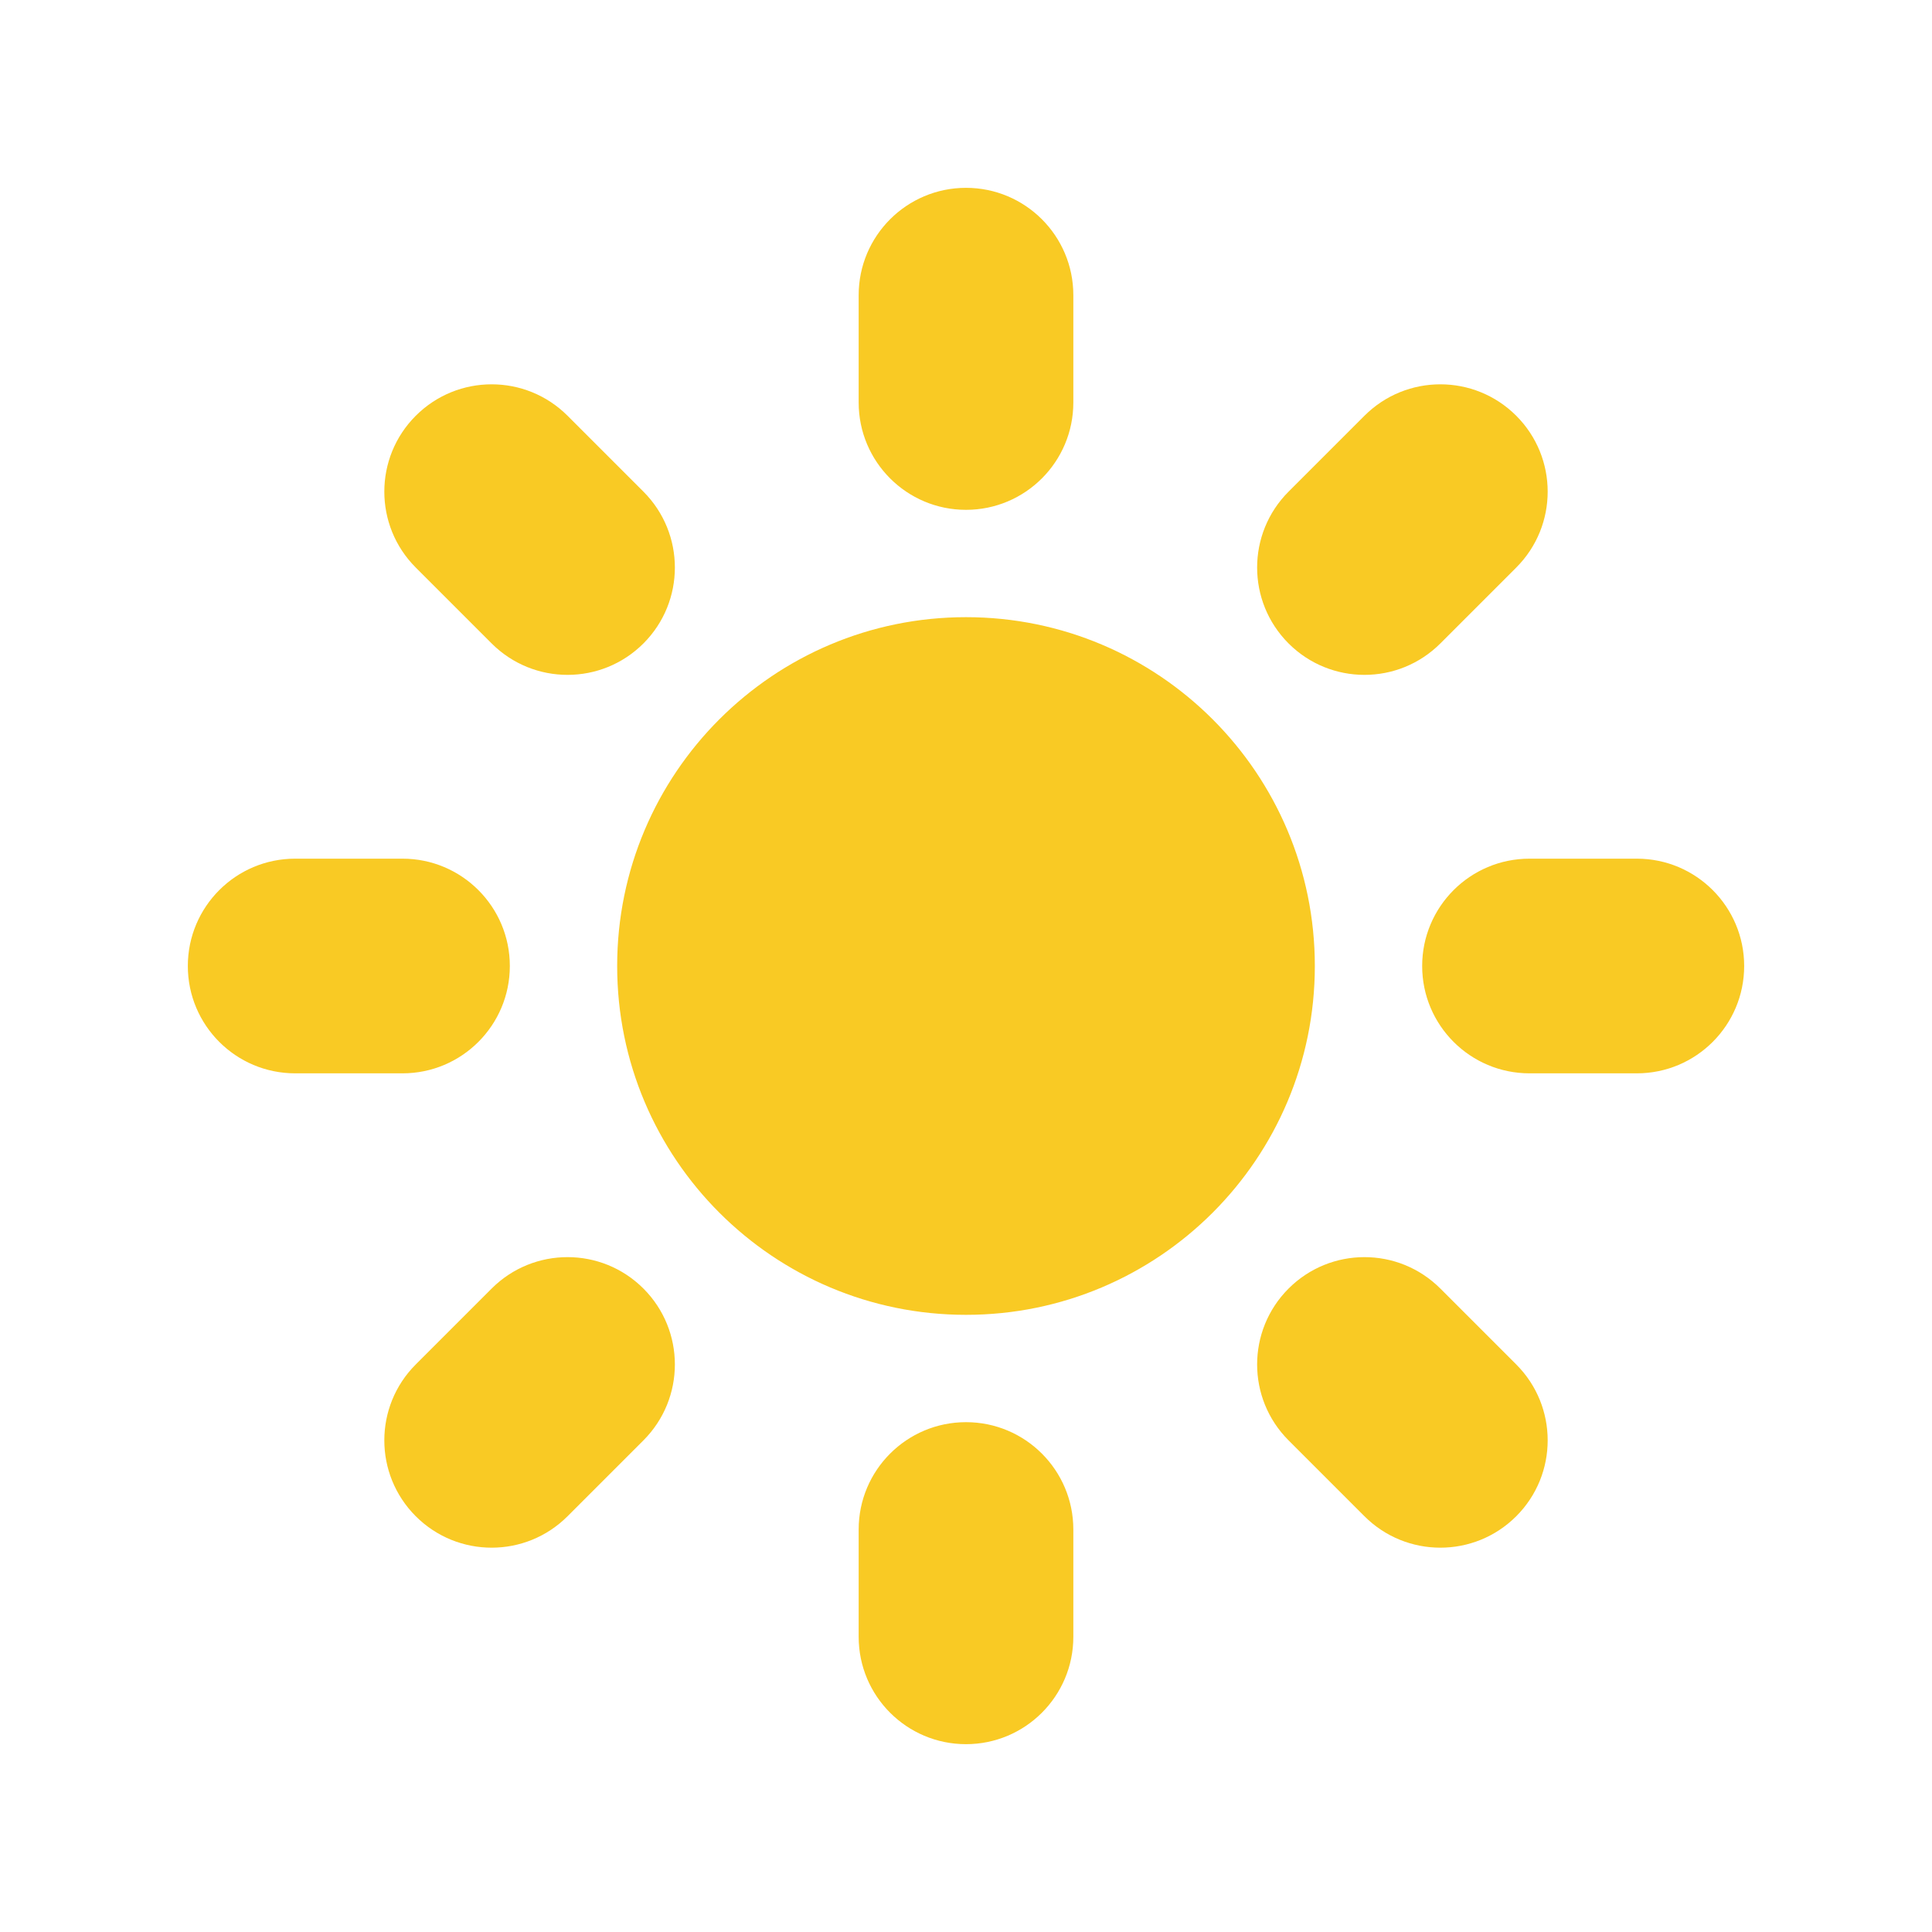
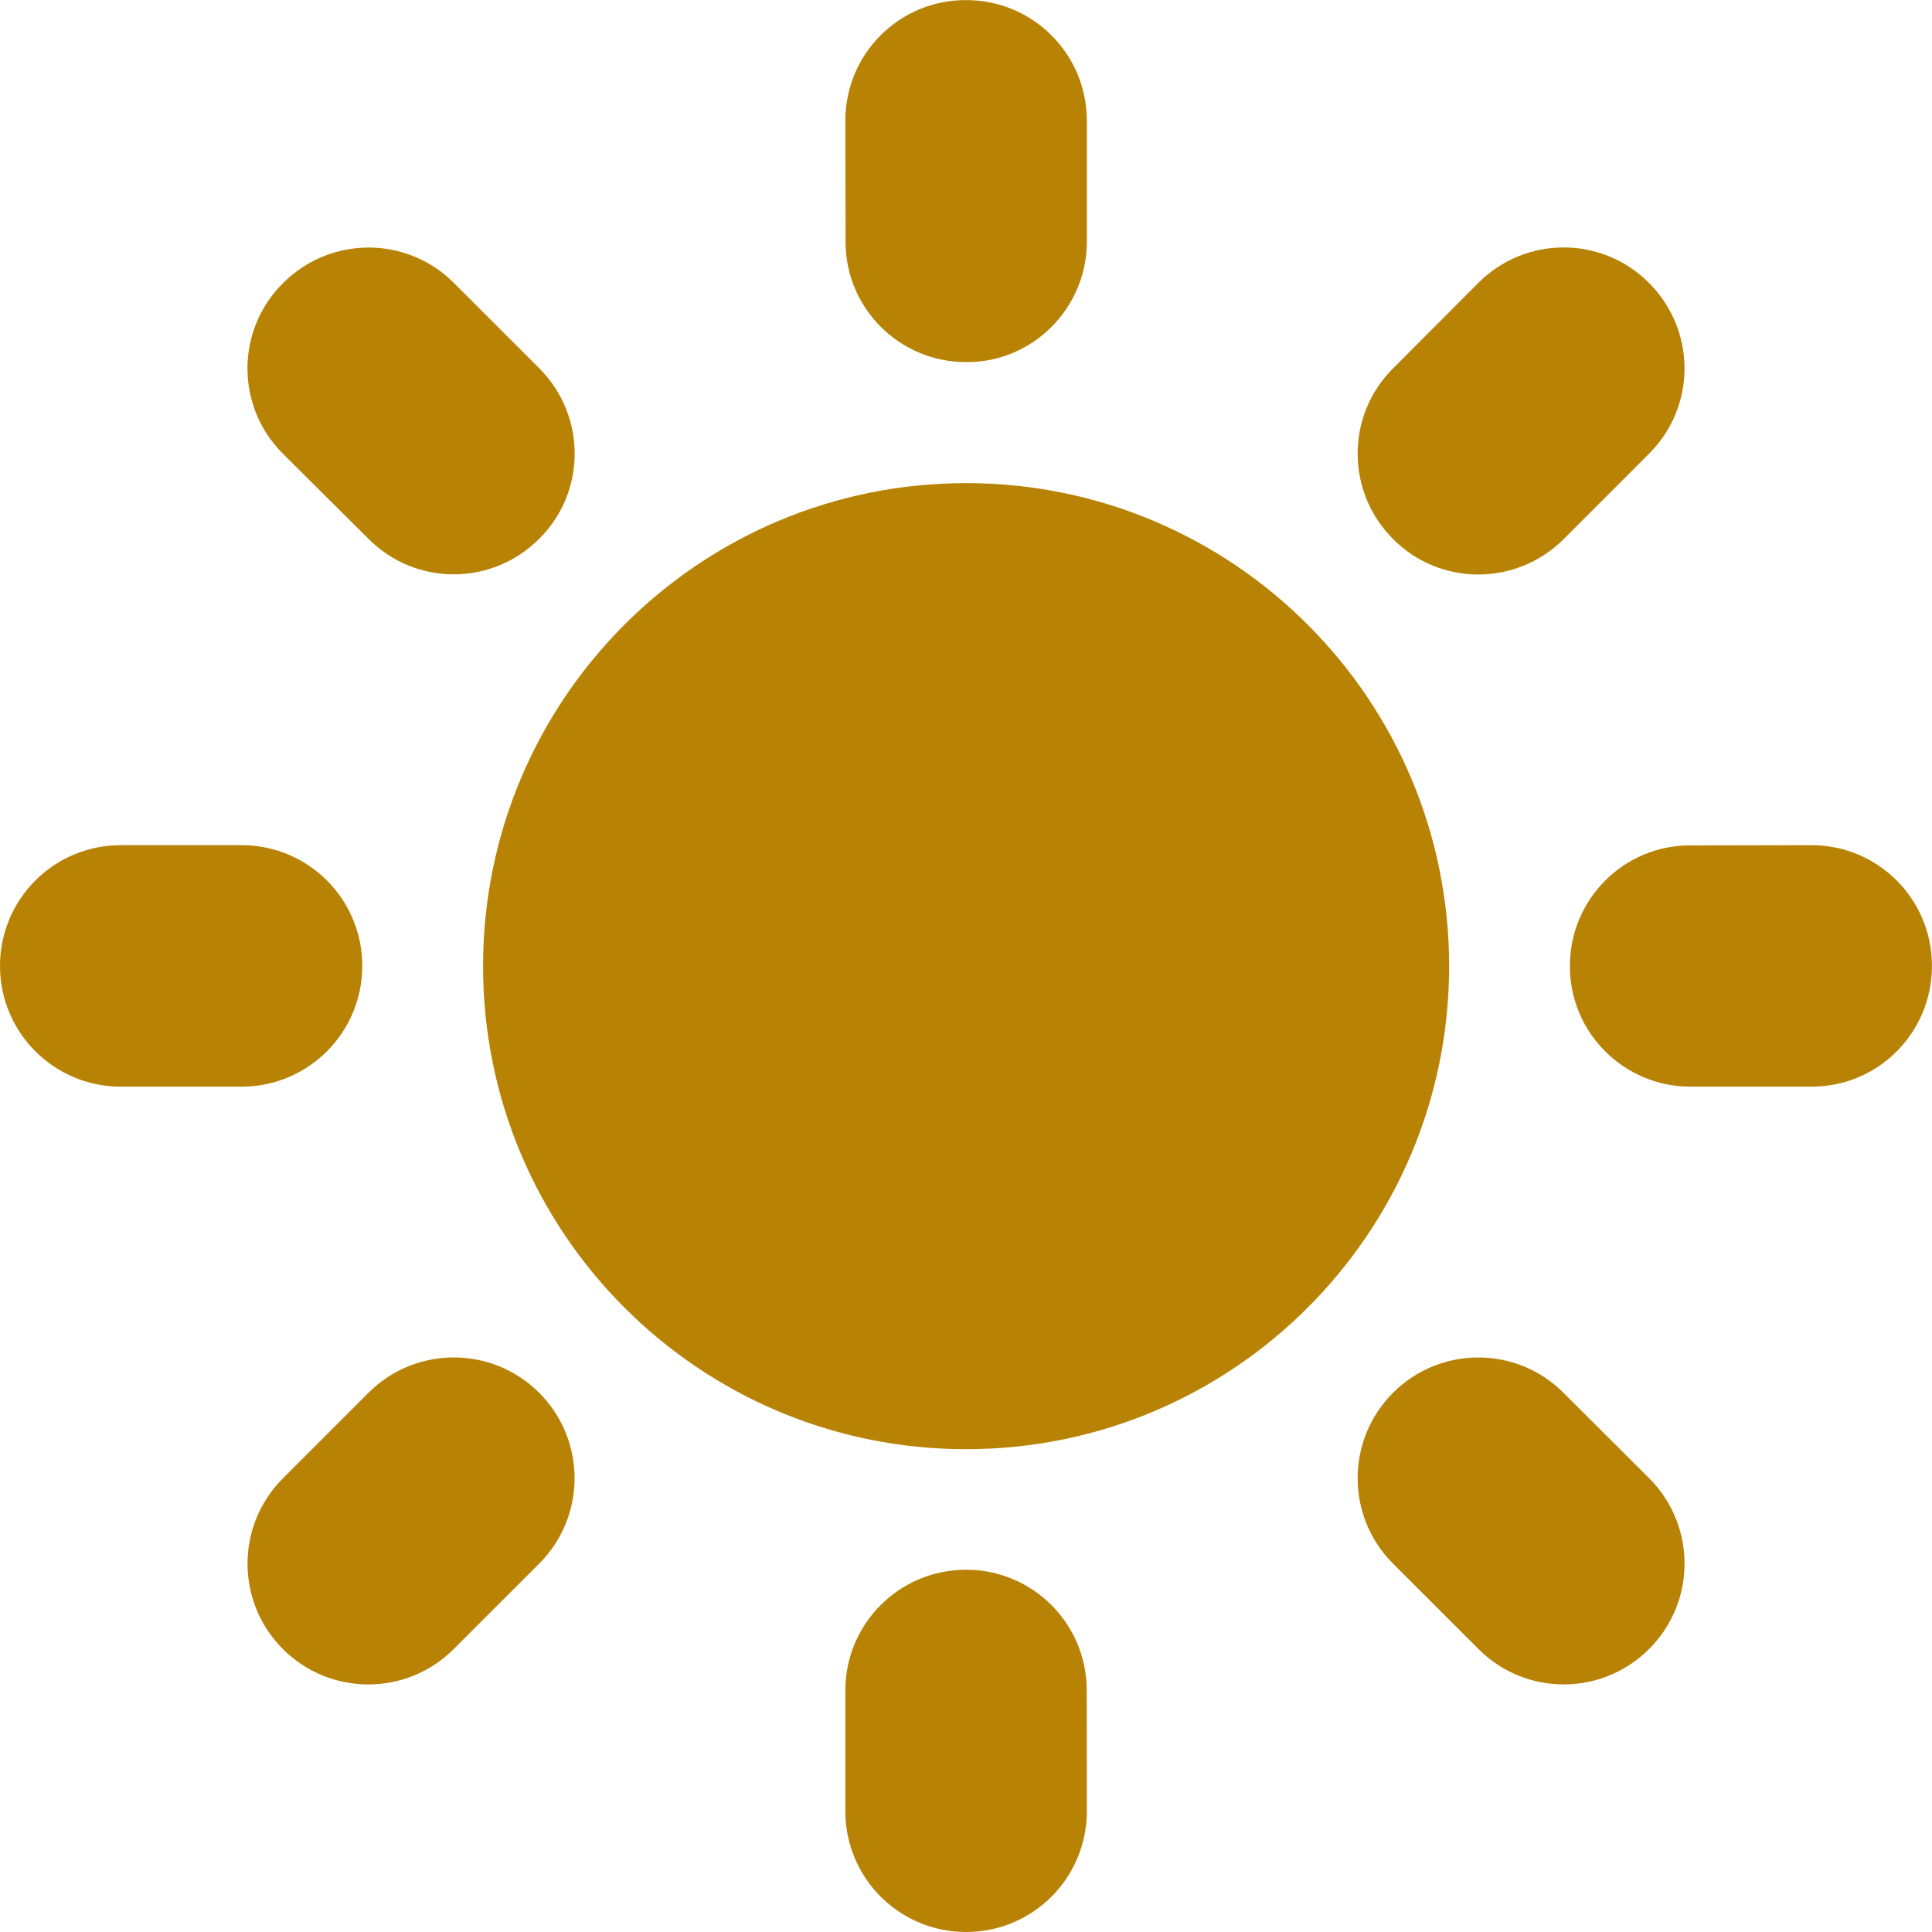
- <svg xmlns="http://www.w3.org/2000/svg" viewBox="0,0,256,256" width="64px" height="64px" fill-rule="nonzero">
-   <g fill="#f9ca24" fill-rule="nonzero" stroke="none" stroke-width="1" stroke-linecap="butt" stroke-linejoin="miter" stroke-miterlimit="10" stroke-dasharray="" stroke-dashoffset="0" font-family="none" font-weight="none" font-size="none" text-anchor="none" style="mix-blend-mode: normal">
-     <g transform="scale(3.55556,3.55556)">
-       <path d="M36,23c7.18,0 13,5.82 13,13c0,7.18 -5.82,13 -13,13c-7.18,0 -13,-5.82 -13,-13c0,-7.18 5.82,-13 13,-13zM40,11c0,0.732 0,3.268 0,4c0,2.209 -1.791,4 -4,4c-2.209,0 -4,-1.791 -4,-4c0,-0.732 0,-3.268 0,-4c0,-2.209 1.791,-4 4,-4c2.209,0 4,1.791 4,4zM56.506,21.151c-0.518,0.518 -2.311,2.311 -2.828,2.828c-1.562,1.562 -4.095,1.562 -5.657,0c-1.562,-1.562 -1.562,-4.095 0,-5.657c0.518,-0.518 2.311,-2.311 2.828,-2.828c1.562,-1.562 4.095,-1.562 5.657,0c1.562,1.562 1.562,4.095 0,5.657zM61,40c-0.732,0 -3.268,0 -4,0c-2.209,0 -4,-1.791 -4,-4c0,-2.209 1.791,-4 4,-4c0.732,0 3.268,0 4,0c2.209,0 4,1.791 4,4c0,2.209 -1.791,4 -4,4zM50.849,56.506c-0.518,-0.518 -2.311,-2.311 -2.828,-2.828c-1.562,-1.562 -1.562,-4.095 0,-5.657c1.562,-1.562 4.095,-1.562 5.657,0c0.518,0.518 2.311,2.311 2.828,2.828c1.562,1.562 1.562,4.095 0,5.657c-1.562,1.562 -4.095,1.562 -5.657,0zM32,61c0,-0.732 0,-3.268 0,-4c0,-2.209 1.791,-4 4,-4c2.209,0 4,1.791 4,4c0,0.732 0,3.268 0,4c0,2.209 -1.791,4 -4,4c-2.209,0 -4,-1.791 -4,-4zM15.494,50.849c0.518,-0.518 2.311,-2.311 2.828,-2.828c1.562,-1.562 4.095,-1.562 5.657,0c1.562,1.562 1.562,4.095 0,5.657c-0.518,0.518 -2.311,2.311 -2.828,2.828c-1.562,1.562 -4.095,1.562 -5.657,0c-1.562,-1.562 -1.562,-4.095 0,-5.657zM11,32c0.732,0 3.268,0 4,0c2.209,0 4,1.791 4,4c0,2.209 -1.791,4 -4,4c-0.732,0 -3.268,0 -4,0c-2.209,0 -4,-1.791 -4,-4c0,-2.209 1.791,-4 4,-4zM21.151,15.494c0.518,0.518 2.311,2.311 2.828,2.828c1.562,1.562 1.562,4.095 0,5.657c-1.562,1.562 -4.095,1.562 -5.657,0c-0.518,-0.518 -2.311,-2.311 -2.828,-2.828c-1.562,-1.562 -1.562,-4.095 0,-5.657c1.562,-1.562 4.095,-1.562 5.657,0z" />
+ <svg xmlns="http://www.w3.org/2000/svg" version="1.0" id="Layer_1" viewBox="0 0 64 64" enable-background="new 0 0 64 64" xml:space="preserve" fill="#000000">
+   <g id="SVGRepo_bgCarrier" stroke-width="0" />
+   <g id="SVGRepo_tracerCarrier" stroke-linecap="round" stroke-linejoin="round" />
+   <g id="SVGRepo_iconCarrier">
+     <g>
+       <circle fill-rule="evenodd" clip-rule="evenodd" fill="#b88204" cx="32.003" cy="32.005" r="16.001" />
+       <path fill-rule="evenodd" clip-rule="evenodd" fill="#b88204" d="M12.001,31.997c0-2.211-1.789-4-4-4H4c-2.211,0-4,1.789-4,4 s1.789,4,4,4h4C10.212,35.997,12.001,34.208,12.001,31.997z" />
+       <path fill-rule="evenodd" clip-rule="evenodd" fill="#b88204" d="M12.204,46.139l-2.832,2.833c-1.563,1.562-1.563,4.094,0,5.656 c1.562,1.562,4.094,1.562,5.657,0l2.833-2.832c1.562-1.562,1.562-4.095,0-5.657C16.298,44.576,13.767,44.576,12.204,46.139z" />
+       <path fill-rule="evenodd" clip-rule="evenodd" fill="#b88204" d="M32.003,51.999c-2.211,0-4,1.789-4,4V60c0,2.211,1.789,4,4,4 s4-1.789,4-4l-0.004-4.001C36.003,53.788,34.21,51.999,32.003,51.999z" />
+       <path fill-rule="evenodd" clip-rule="evenodd" fill="#b88204" d="M51.798,46.143c-1.559-1.566-4.091-1.566-5.653-0.004 s-1.562,4.095,0,5.657l2.829,2.828c1.562,1.57,4.094,1.562,5.656,0s1.566-4.09,0-5.656L51.798,46.143z" />
+       <path fill-rule="evenodd" clip-rule="evenodd" fill="#b88204" d="M60.006,27.997l-4.009,0.008 c-2.203-0.008-3.992,1.781-3.992,3.992c-0.008,2.211,1.789,4,3.992,4h4.001c2.219,0.008,4-1.789,4-4 C64.002,29.79,62.217,27.997,60.006,27.997z" />
+       <path fill-rule="evenodd" clip-rule="evenodd" fill="#b88204" d="M51.798,17.859l2.828-2.829c1.574-1.566,1.562-4.094,0-5.657 c-1.559-1.567-4.09-1.567-5.652-0.004l-2.829,2.836c-1.562,1.555-1.562,4.086,0,5.649C47.699,19.426,50.239,19.418,51.798,17.859z" />
+       <path fill-rule="evenodd" clip-rule="evenodd" fill="#b88204" d="M32.003,11.995c2.207,0.016,4-1.789,4-3.992v-4 c0-2.219-1.789-4-4-4c-2.211-0.008-4,1.781-4,3.993l0.008,4.008C28.003,10.206,29.792,11.995,32.003,11.995z" />
+       <path fill-rule="evenodd" clip-rule="evenodd" fill="#b88204" d="M12.212,17.855c1.555,1.562,4.079,1.562,5.646-0.004 c1.574-1.551,1.566-4.09,0.008-5.649l-2.829-2.828c-1.57-1.571-4.094-1.559-5.657,0c-1.575,1.559-1.575,4.09-0.012,5.653 L12.212,17.855z" />
    </g>
  </g>
</svg>
